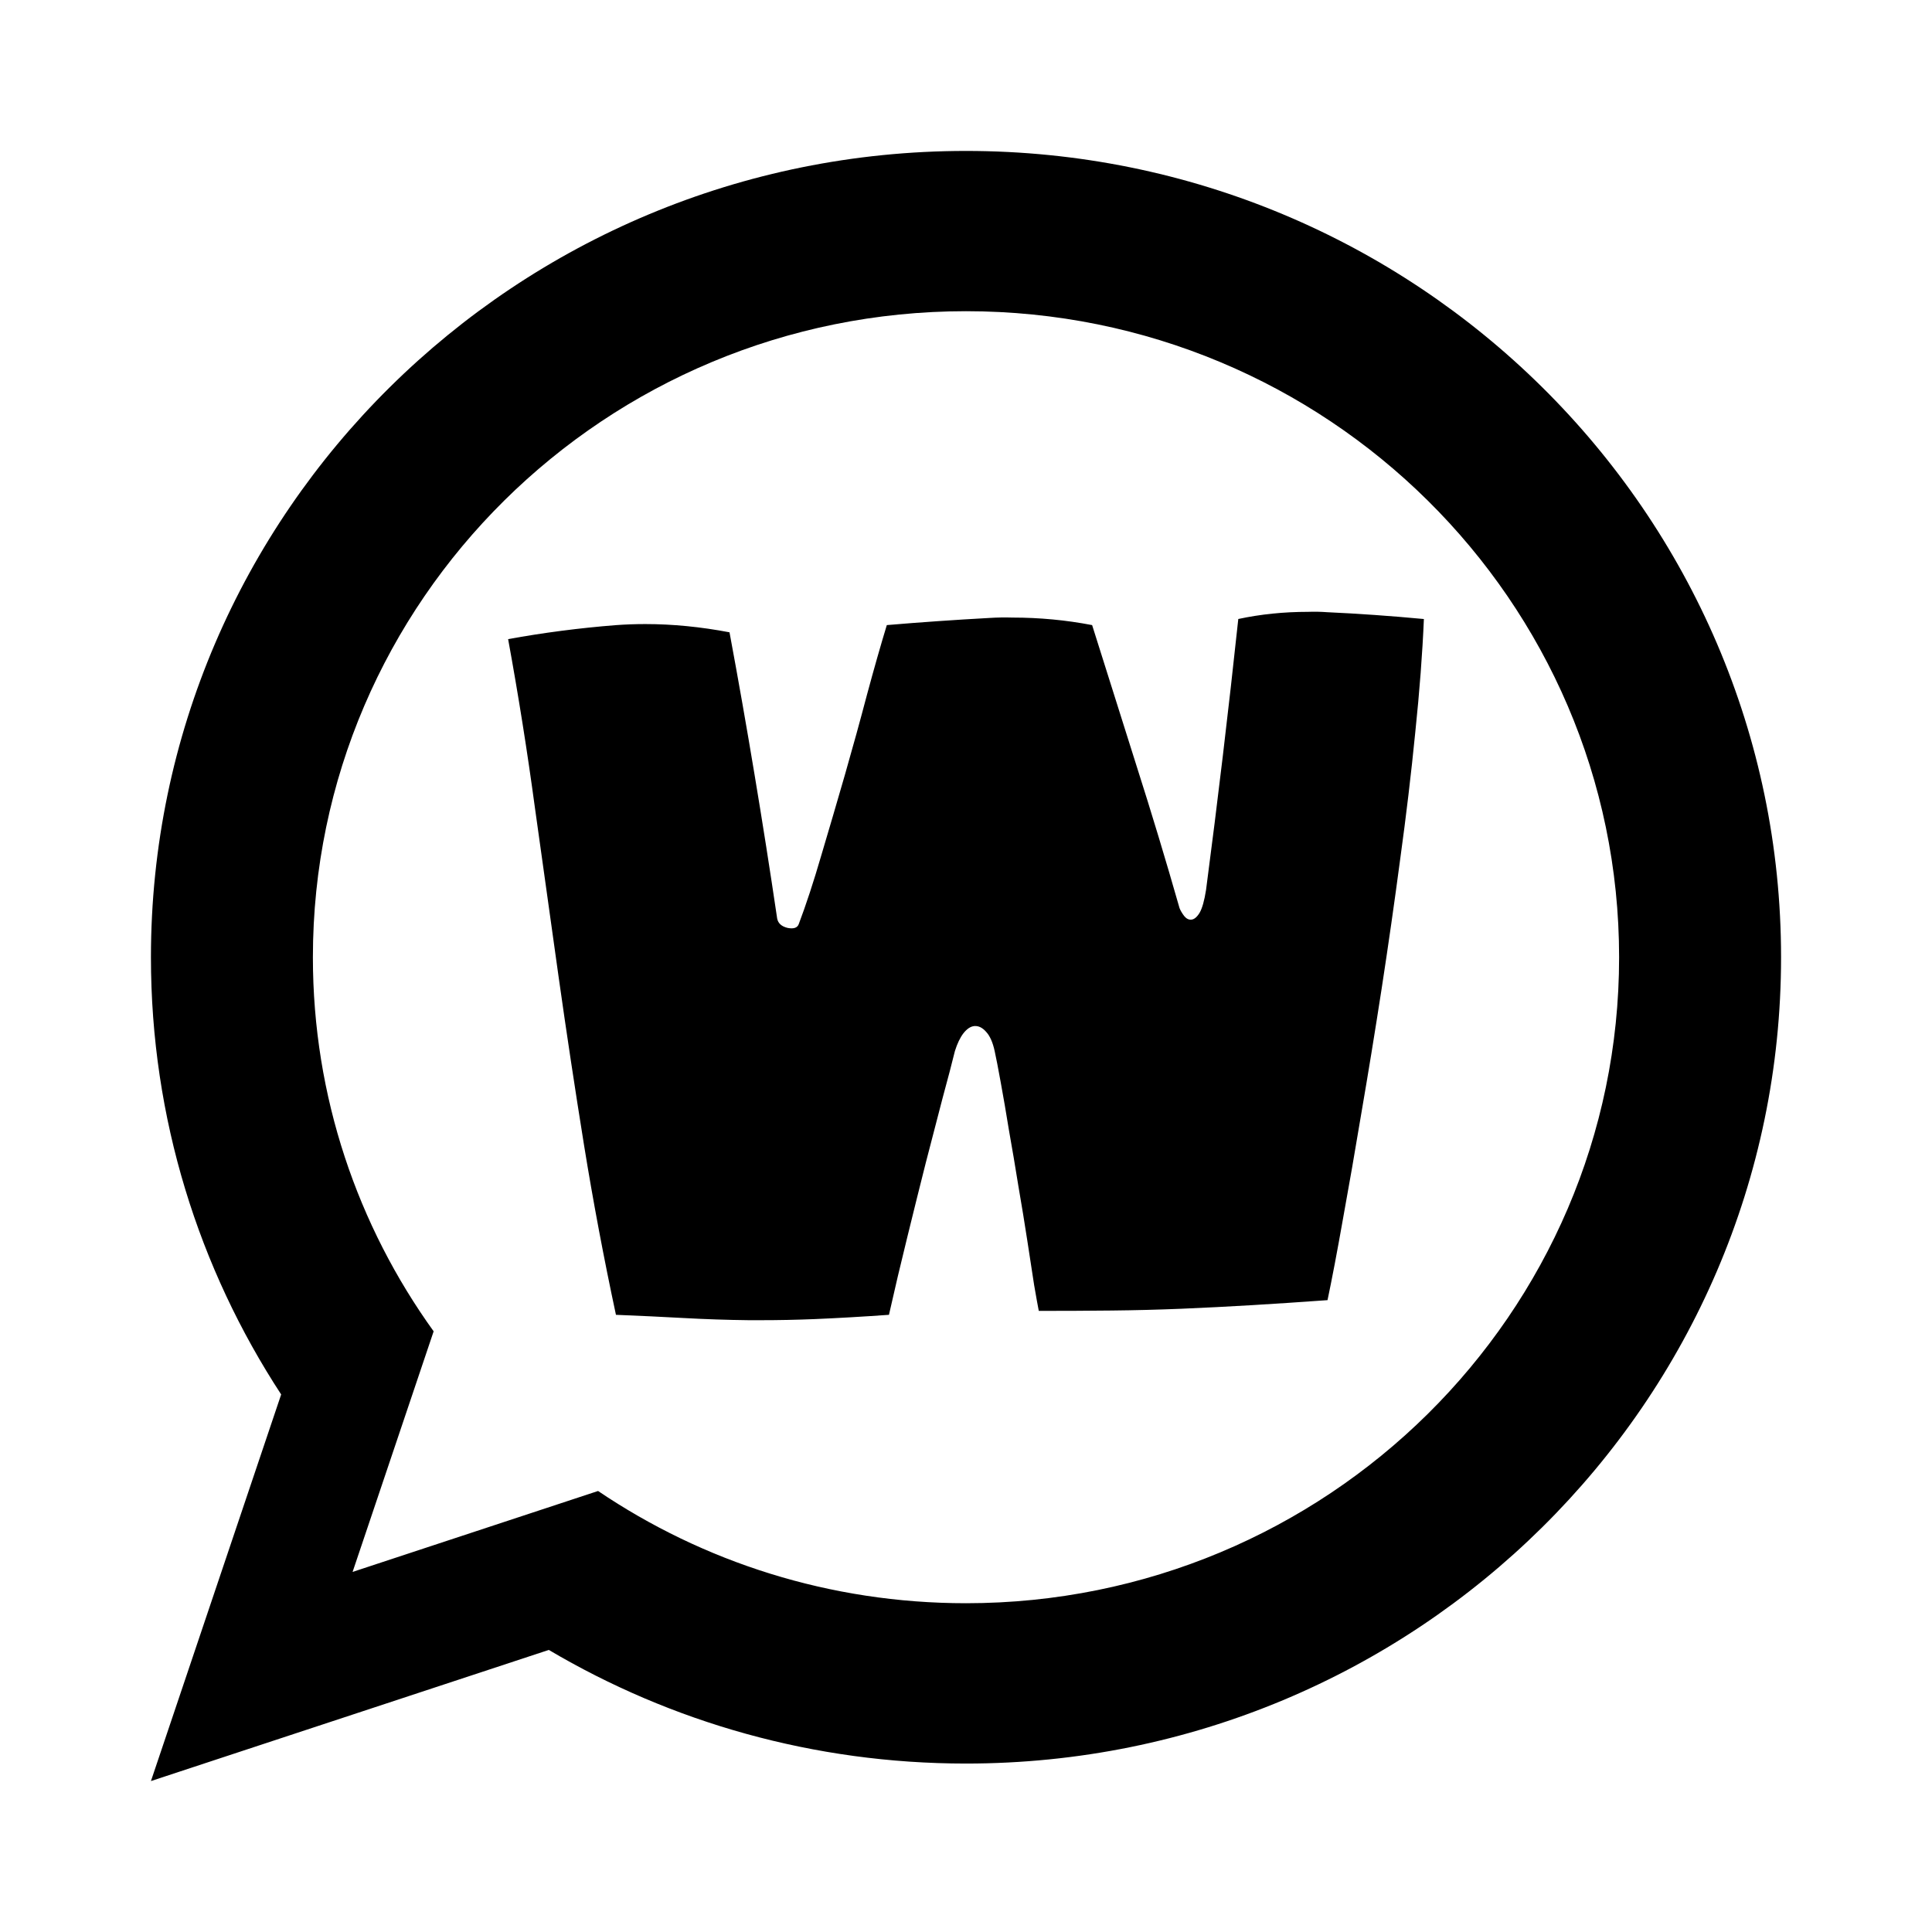
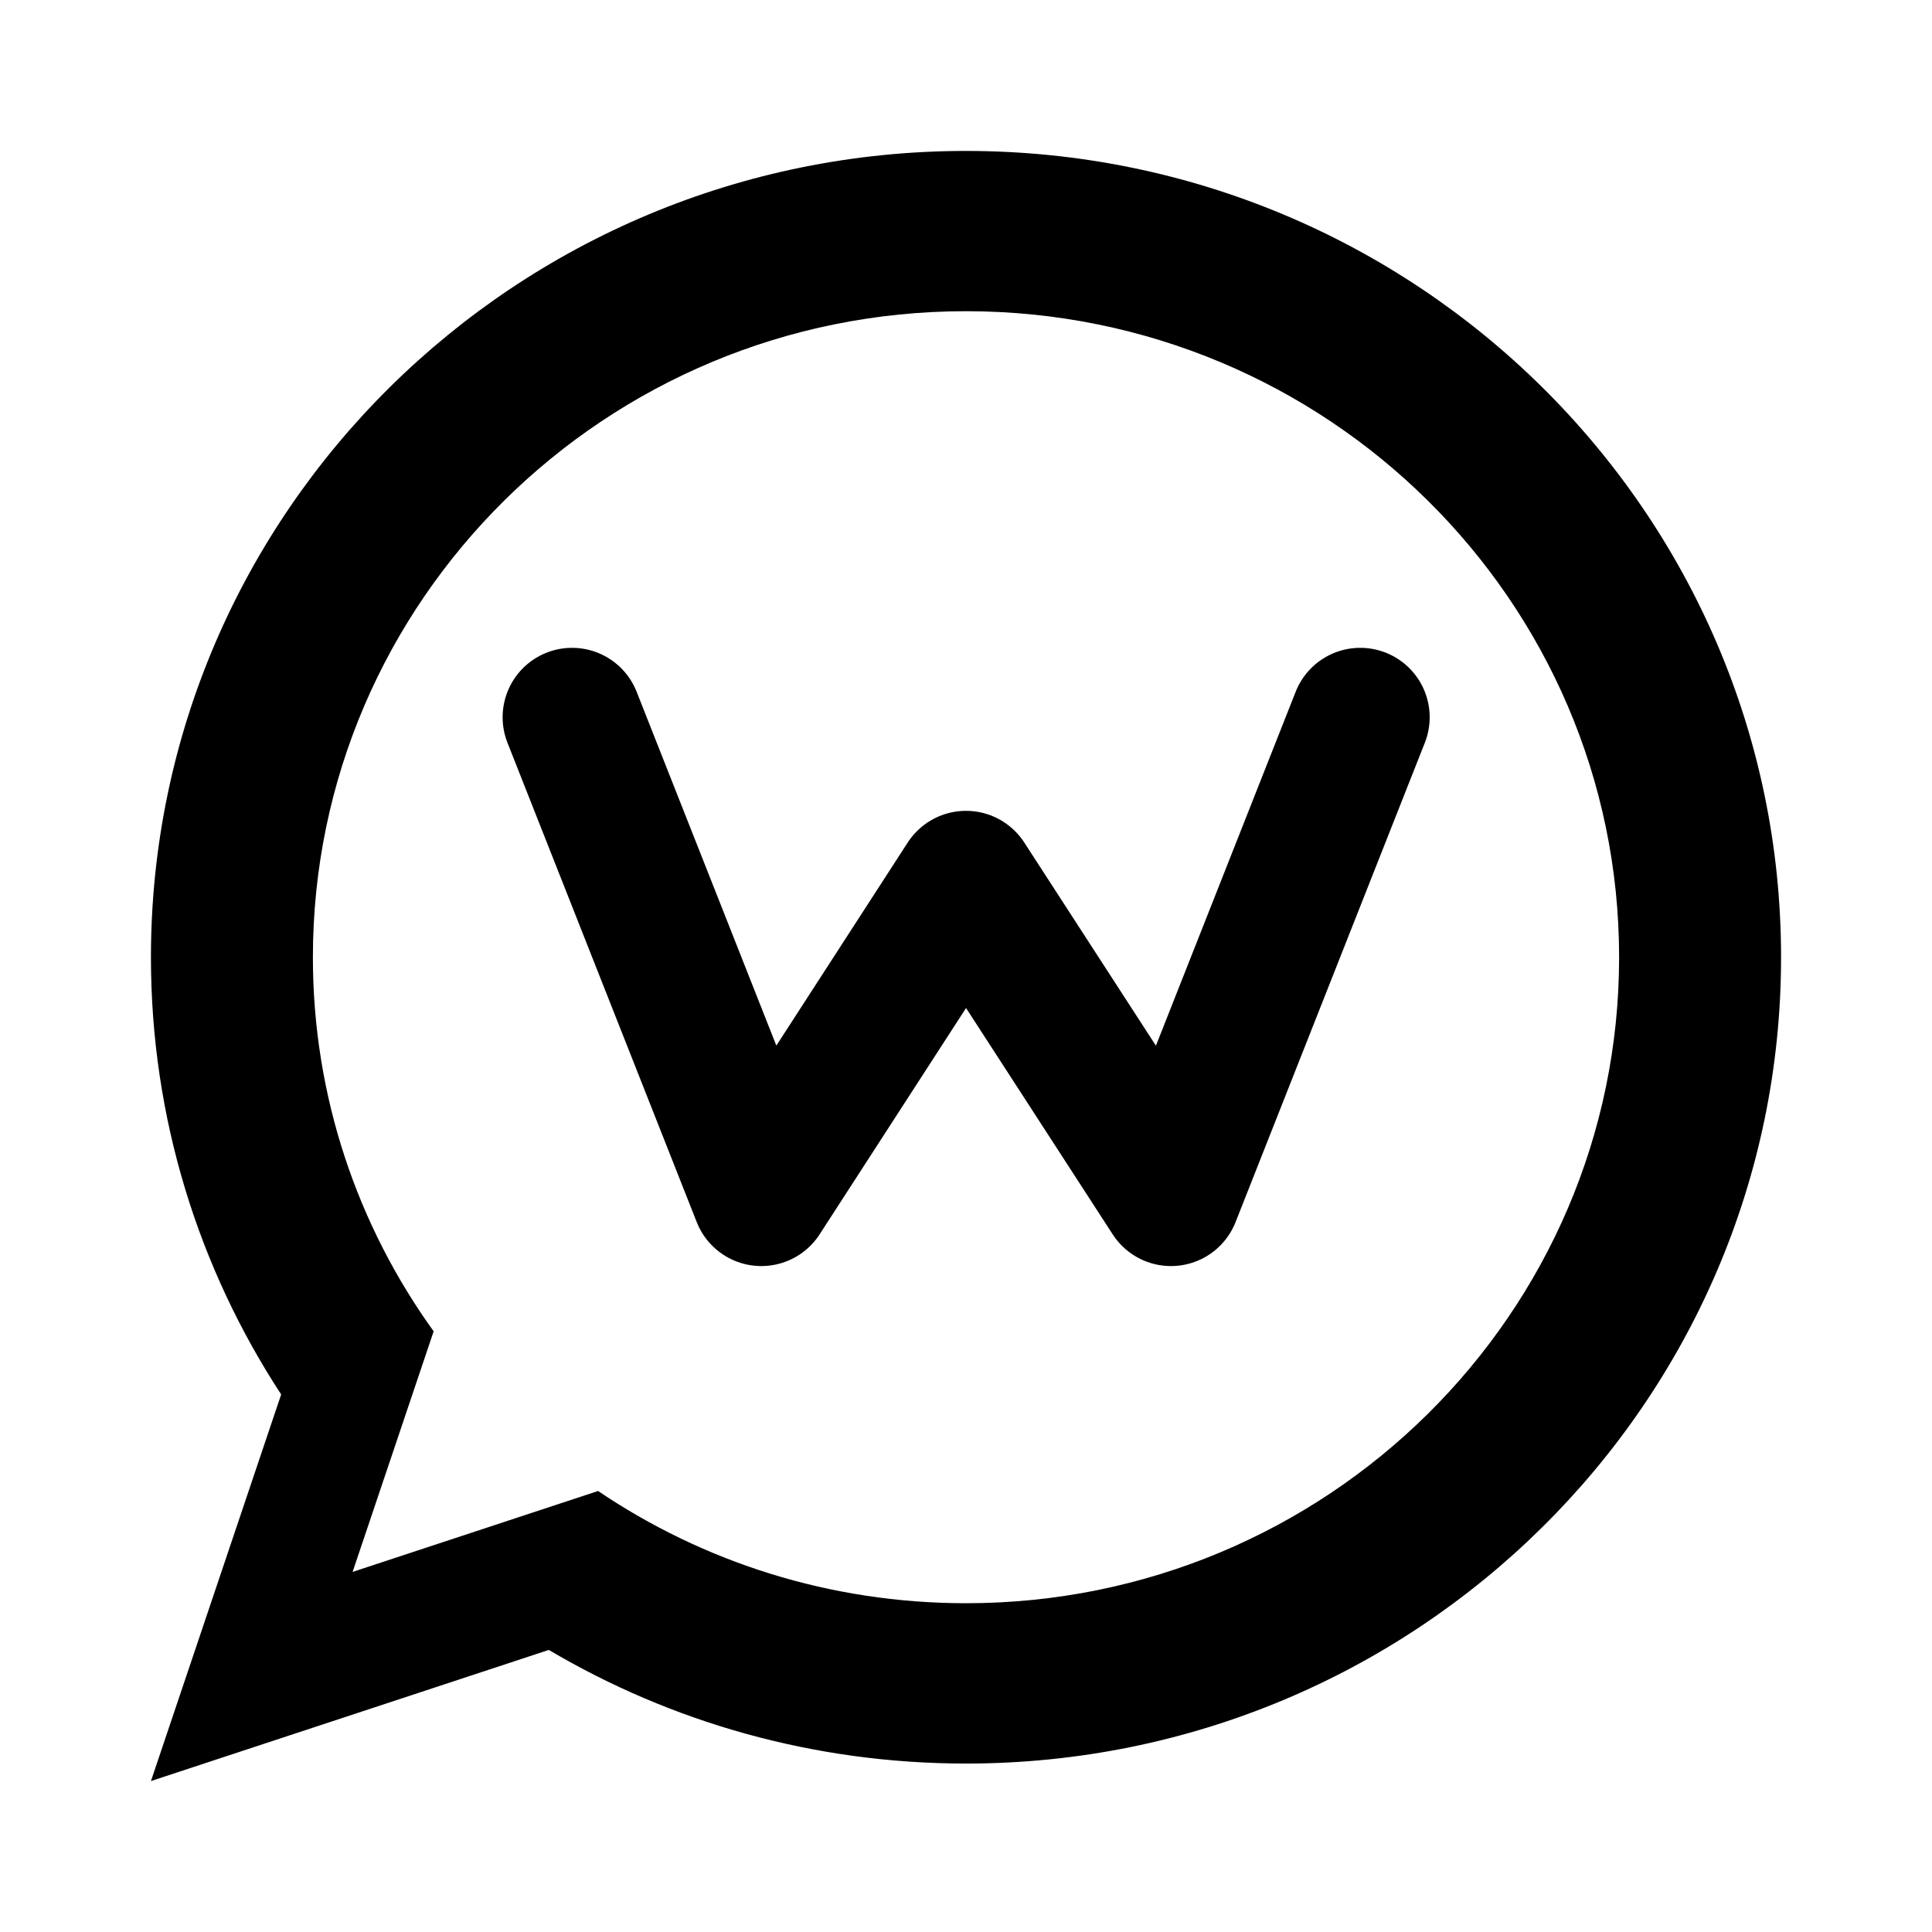
- <svg xmlns="http://www.w3.org/2000/svg" xmlns:xlink="http://www.w3.org/1999/xlink" height="64" style="clip-rule:evenodd;fill-rule:evenodd;stroke-linejoin:round;stroke-miterlimit:1.414" version="1.1" viewBox="0 0 64 64" width="64" xml:space="preserve" id="svg2">
-   <defs id="defs17">
-     <filter style="color-interpolation-filters:sRGB" id="filter843">
-       <feFlood result="result1" flood-color="rgb(255,0,0)" flood-opacity="1" id="feFlood845" />
-       <feImage xlink:href="" result="result2" id="feImage847" />
-       <feBlend result="result4" in2="result1" mode="multiply" id="feBlend849" />
-       <feMerge result="result3" id="feMerge851">
-         <feMergeNode in="result1" id="feMergeNode853" />
-         <feMergeNode in="SourceGraphic" id="feMergeNode855" />
-       </feMerge>
-     </filter>
-   </defs>
-   <rect height="24" id="Artboard1" style="fill:none" width="24" x="0" y="0" />
-   <path id="path9" style="fill:#000000;stroke-width:2.827" d="M 32 5 C 17.099 5 5 16.97 5 31.711 C 5 37.047 6.586 42.021 9.314 46.193 L 5 59 L 18.18 54.656 C 22.224 57.046 26.95 58.42 32 58.42 C 46.901 58.42 59 46.452 59 31.711 C 59 16.97 46.901 5 32 5 z M 32 10.309 C 43.94 10.309 53.635 19.899 53.635 31.711 C 53.635 43.523 43.94 53.109 32 53.109 C 27.481 53.109 23.286 51.738 19.812 49.391 L 11.68 52.072 L 14.365 44.102 C 11.847 40.604 10.365 36.328 10.365 31.711 C 10.365 19.899 20.06 10.309 32 10.309 z " />
-   <path d="m 16.831,21.172 q 1.757,-0.32 3.561,-0.463 0.487,-0.036 0.985,-0.036 1.353,0 2.789,0.273 0.439,2.362 0.831,4.724 0.392,2.35 0.748,4.759 0.047,0.237 0.344,0.309 0.297,0.059 0.368,-0.119 0.368,-0.973 0.748,-2.279 0.392,-1.317 0.783,-2.671 0.392,-1.365 0.736,-2.671 0.356,-1.317 0.653,-2.291 1.674,-0.142 3.406,-0.237 0.38,-0.024 0.76,-0.012 1.341,0 2.635,0.249 0.748,2.362 1.472,4.665 0.736,2.303 1.424,4.712 0.047,0.119 0.154,0.261 0.107,0.131 0.237,0.119 0.142,-0.012 0.273,-0.226 0.131,-0.226 0.214,-0.76 0.582,-4.427 1.068,-8.973 1.104,-0.237 2.314,-0.237 0.309,-0.012 0.629,0.012 1.555,0.071 3.205,0.226 -0.071,1.697 -0.285,3.751 -0.202,2.041 -0.498,4.19 -0.285,2.148 -0.617,4.308 -0.332,2.148 -0.665,4.083 -0.32,1.923 -0.617,3.549 -0.285,1.614 -0.51,2.682 -1.317,0.095 -2.504,0.166 -1.187,0.071 -2.338,0.119 -1.151,0.047 -2.314,0.059 -1.151,0.012 -2.409,0.012 -0.047,-0.237 -0.154,-0.855 -0.095,-0.617 -0.226,-1.472 -0.131,-0.855 -0.297,-1.816 -0.154,-0.961 -0.309,-1.828 -0.142,-0.878 -0.273,-1.59 -0.131,-0.724 -0.202,-1.044 -0.095,-0.439 -0.285,-0.641 -0.178,-0.202 -0.38,-0.19 -0.19,0.012 -0.368,0.237 -0.166,0.214 -0.285,0.593 -0.142,0.582 -0.404,1.543 -0.249,0.961 -0.558,2.148 -0.297,1.175 -0.617,2.481 -0.32,1.294 -0.605,2.564 -1.341,0.095 -2.469,0.142 -0.902,0.036 -1.757,0.036 -0.214,0 -0.427,0 -1.056,-0.012 -2.136,-0.071 -1.068,-0.059 -2.255,-0.107 -0.605,-2.825 -1.056,-5.614 -0.451,-2.801 -0.843,-5.578 -0.392,-2.789 -0.783,-5.59 -0.38,-2.813 -0.89,-5.602 z" id="text1" style="font-size:24.308px;line-height:1.25;font-family:Supercell-Magic;-inkscape-font-specification:Supercell-Magic;stroke-width:0.651" aria-label="W" />
+ <svg xmlns="http://www.w3.org/2000/svg" width="64" height="64" viewBox="0 0 64 64" style="fill-rule:evenodd;clip-rule:evenodd">
+   <path style="fill:#000000" fill-rule="evenodd" d="M 32 5 C 17.099 5 5 16.97 5 31.711 C 5 37.047 6.586 42.021 9.314 46.193 L 5 59 L 18.18 54.656 C 22.224 57.046 26.95 58.42 32 58.42 C 46.901 58.42 59 46.452 59 31.711 C 59 16.97 46.901 5 32 5 z M 32 10.309 C 43.94 10.309 53.635 19.899 53.635 31.711 C 53.635 43.523 43.94 53.109 32 53.109 C 27.481 53.109 23.286 51.738 19.812 49.391 L 11.68 52.072 L 14.365 44.102 C 11.847 40.604 10.365 36.328 10.365 31.711 C 10.365 19.899 20.06 10.309 32 10.309 z" />
+   <path d="M 18.95 23.76 L 25.22 39.64 L 32 29.16 L 38.79 39.64 L 45.06 23.76" fill="none" stroke="#000000" stroke-width="4.6" stroke-linecap="round" stroke-linejoin="round" />
</svg>
